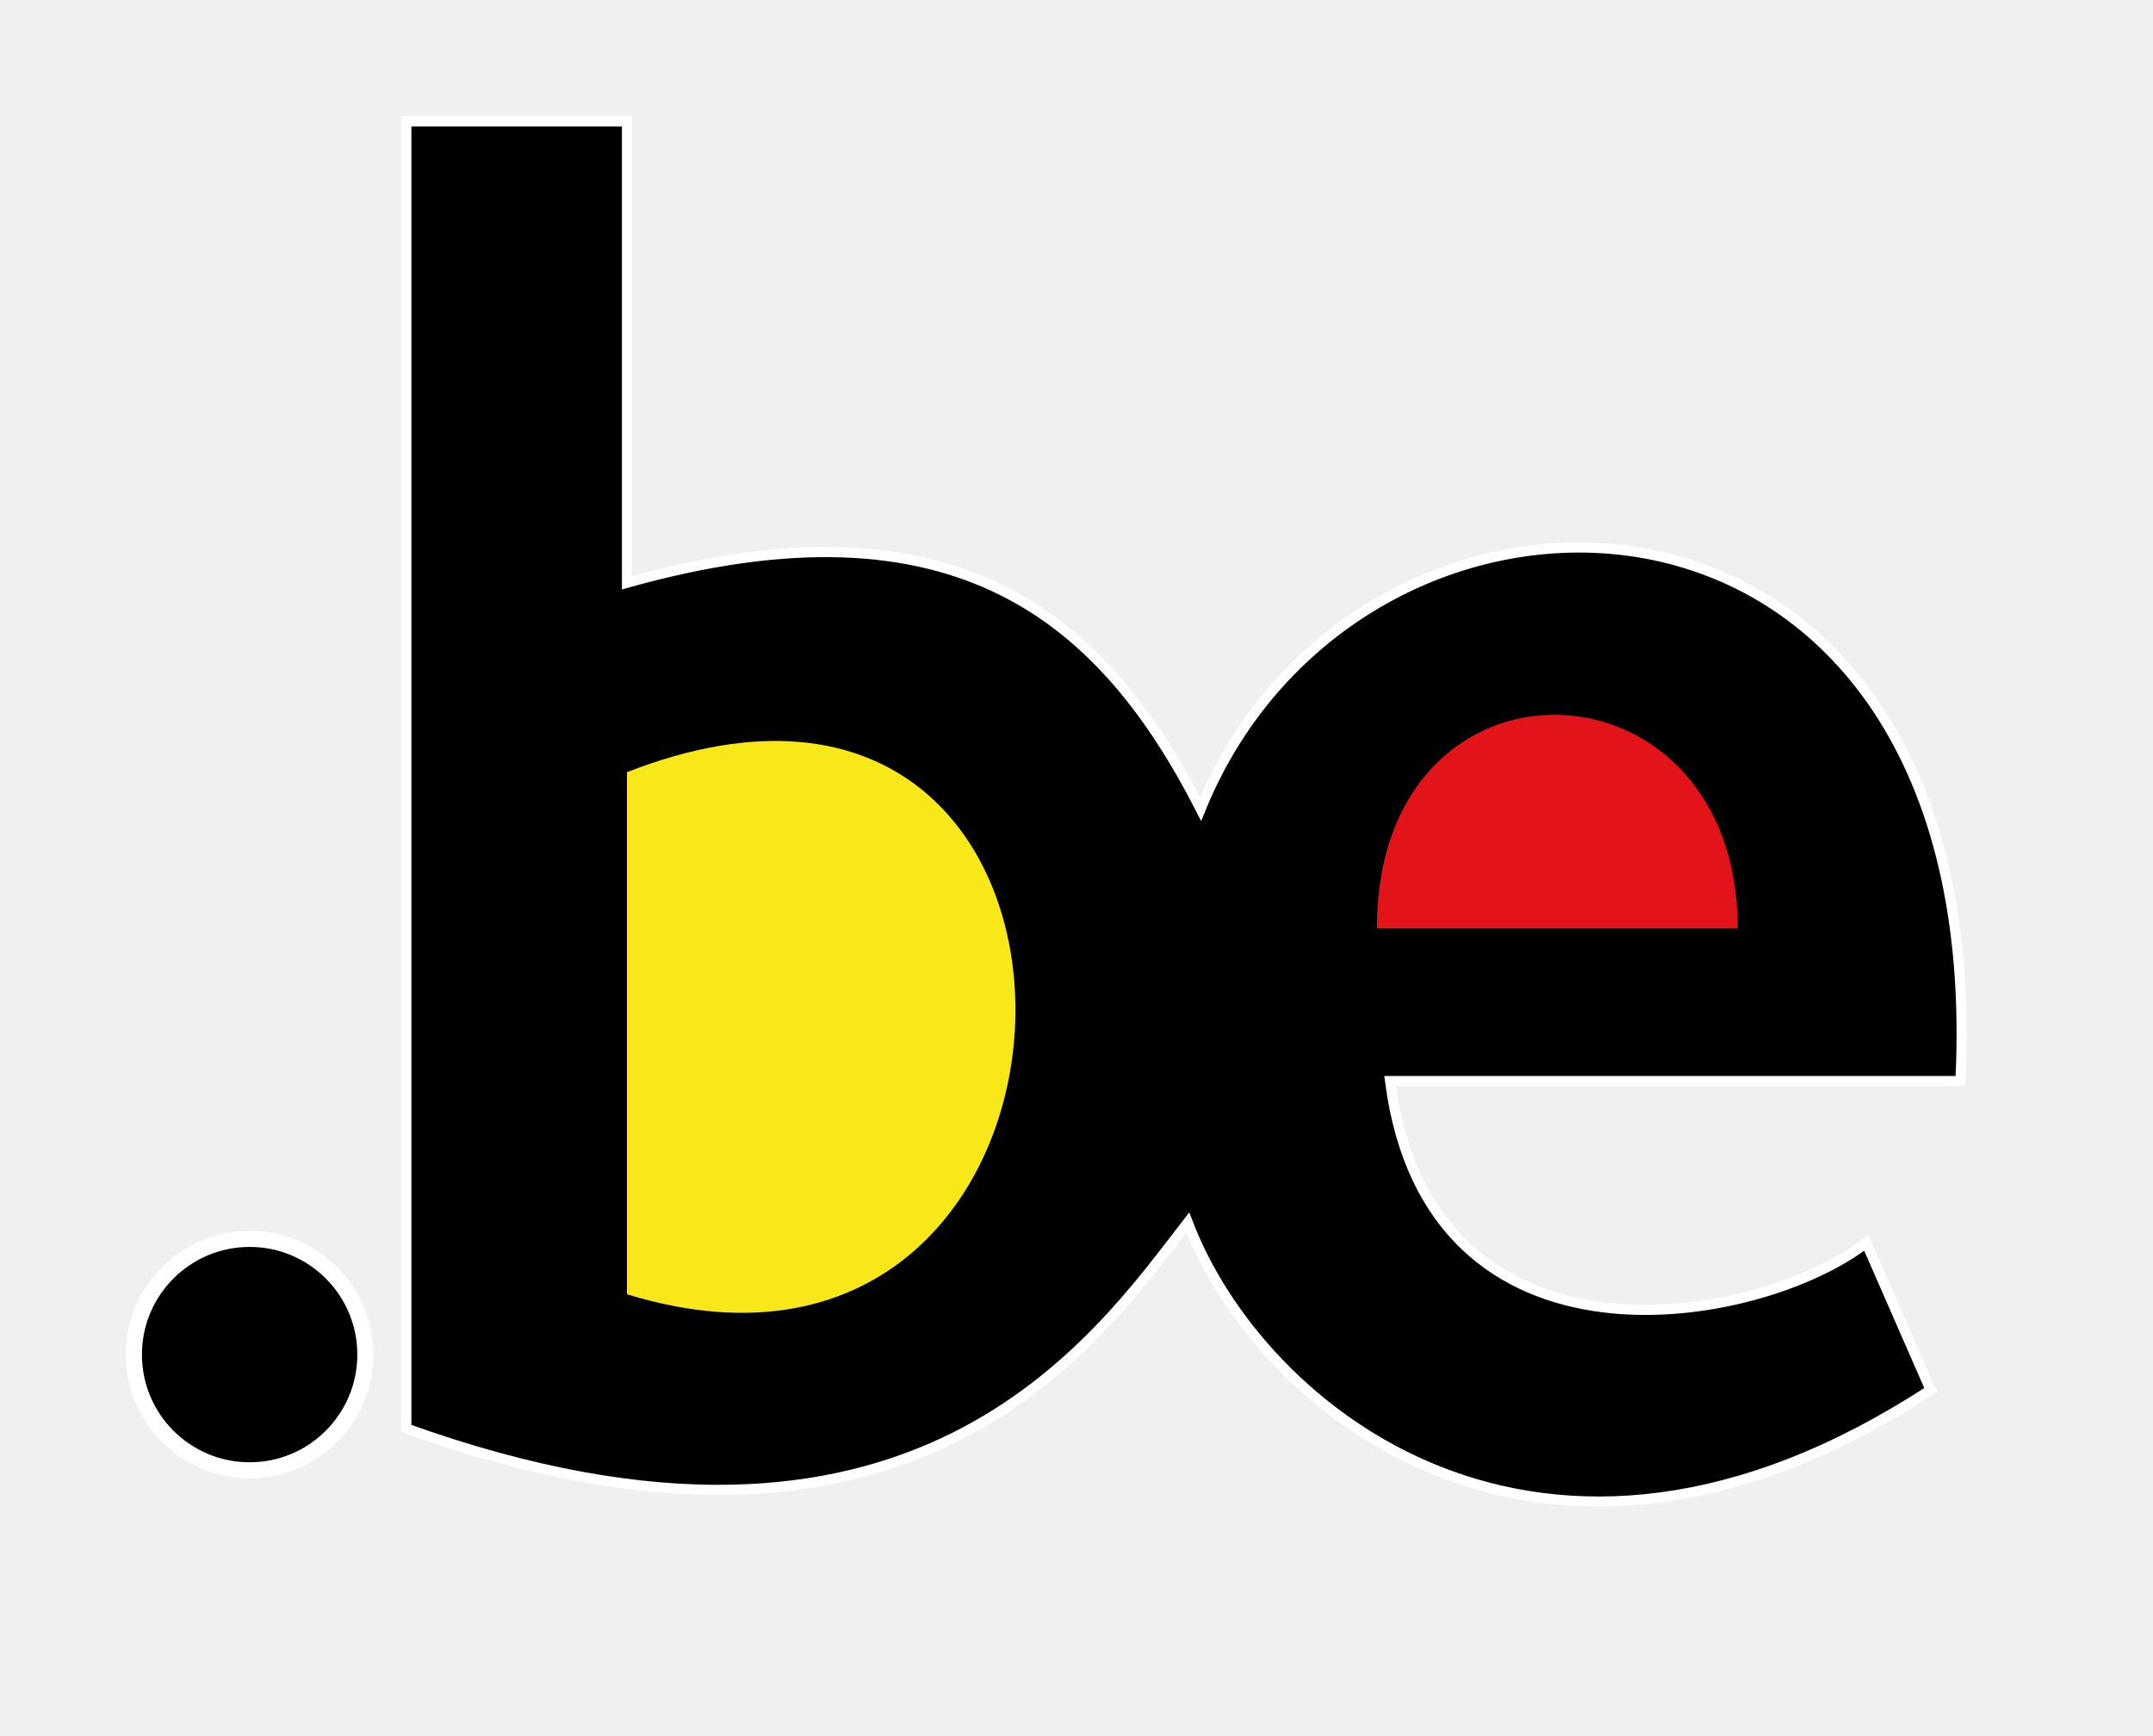
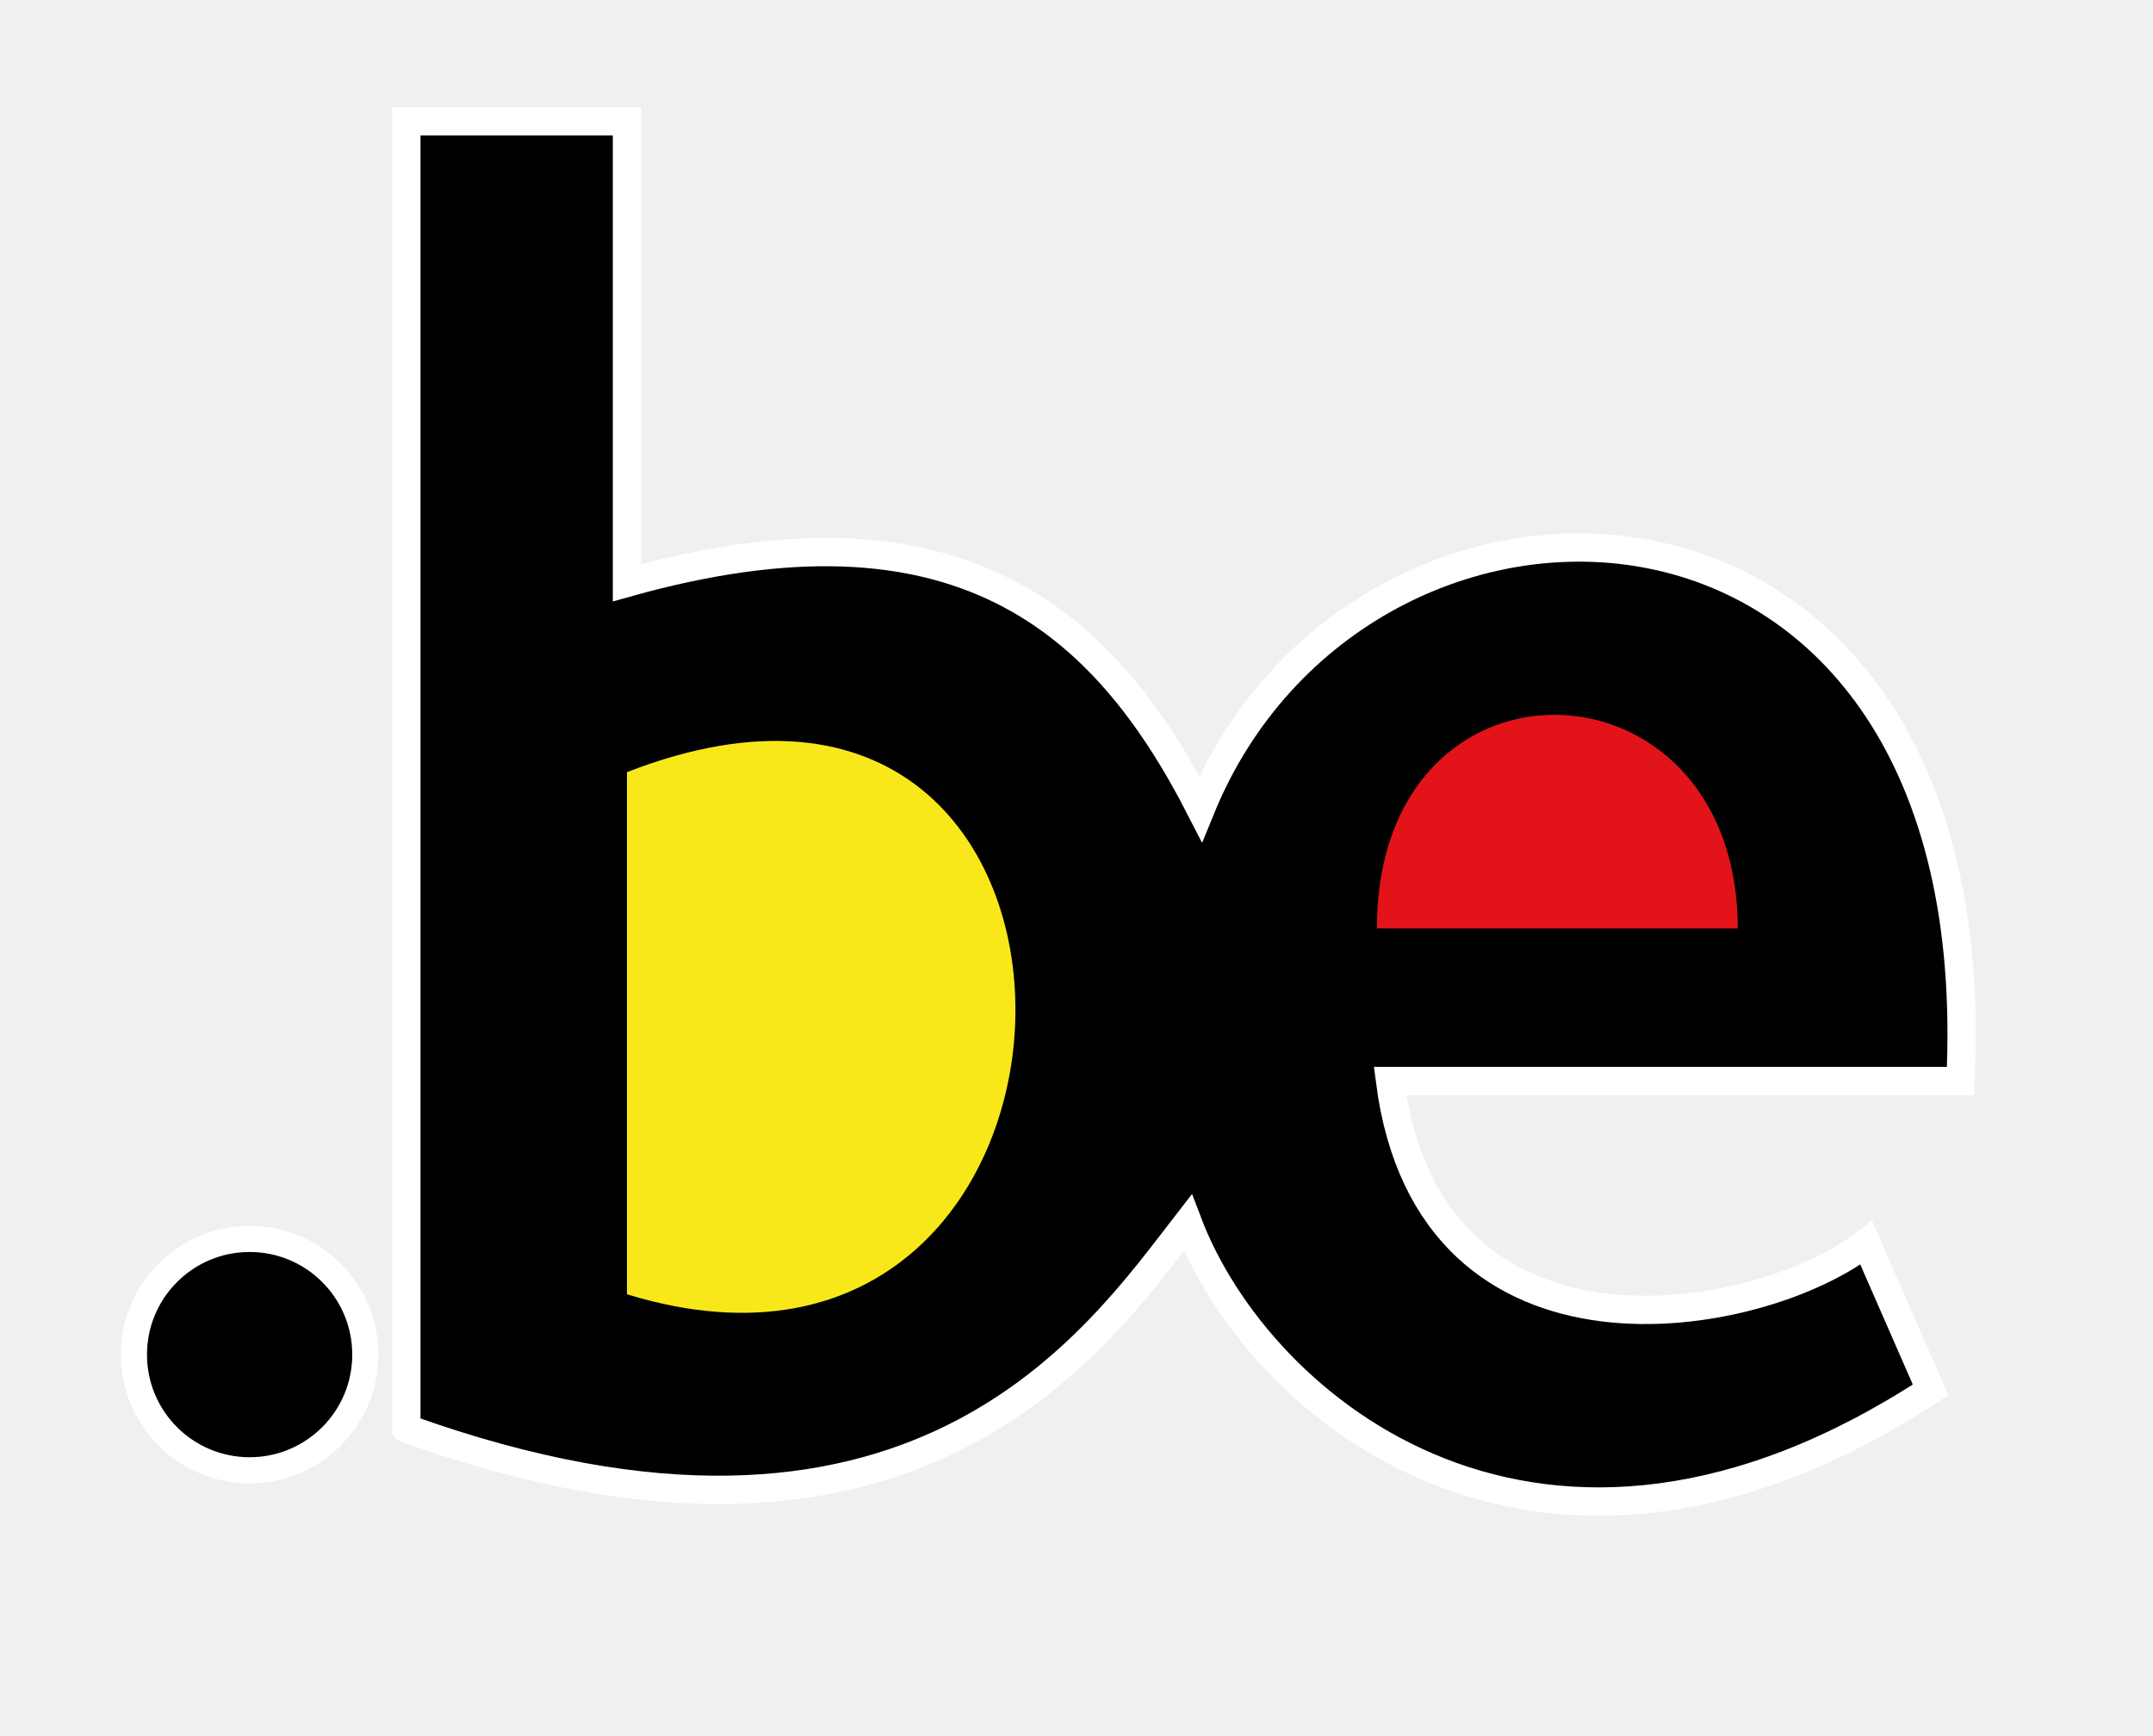
<svg xmlns="http://www.w3.org/2000/svg" viewBox="0 0 212.812 171.562" height="171.562" width="212.812" version="1.1" id="svg2">
  <defs id="defs6" />
-   <circle r="11.437" cy="133.909" cx="24.674" id="path4138" style="color:#000000;clip-rule:nonzero;display:inline;overflow:visible;visibility:visible;opacity:1;isolation:auto;mix-blend-mode:normal;color-interpolation:sRGB;color-interpolation-filters:linearRGB;solid-color:#000000;solid-opacity:1;fill:#000000;fill-opacity:1;fill-rule:evenodd;stroke:#ffffff;stroke-width:1.585;stroke-linecap:butt;stroke-miterlimit:10;stroke-dasharray:none;stroke-dashoffset:0;stroke-opacity:1;color-rendering:auto;image-rendering:auto;shape-rendering:auto;text-rendering:auto;enable-background:accumulate" />
-   <path id="path4144" d="m 40.165,141.212 0,-129.217 21.809,0 0,45.617 c 32.66,-9.174 47.121,3.642 56.703,22.354 15.68,-38.506 78.308,-37.454 75.101,26.898 l -56.382,0 c 3.908,30.126 36.528,24.188 47.071,15.993 l 6.361,14.539 c -38.455,25.18 -66.412,1.92 -73.423,-16.538 -9.019,11.639 -27.1,38.376 -77.239,20.355 z" style="opacity:1;fill:#000000;fill-opacity:1;fill-rule:evenodd;stroke:#ffffff;stroke-width:1px;stroke-linecap:butt;stroke-linejoin:miter;stroke-opacity:1" />
+   <circle r="11.437" cy="133.909" cx="24.674" id="path4138" style="color:#000000;clip-rule:nonzero;display:inline;overflow:visible;visibility:visible;opacity:1;isolation:auto;mix-blend-mode:normal;color-interpolation:sRGB;color-interpolation-filters:linearRGB;solid-color:#000000;solid-opacity:1;fill:#000000;fill-opacity:1;fill-rule:evenodd;stroke:#ffffff;stroke-width:2.585;stroke-linecap:butt;stroke-miterlimit:10;stroke-dasharray:none;stroke-dashoffset:0;stroke-opacity:1;color-rendering:auto;image-rendering:auto;shape-rendering:auto;text-rendering:auto;enable-background:accumulate" />
+   <path id="path4144" d="m 40.165,141.212 0,-129.217 21.809,0 0,45.617 c 32.66,-9.174 47.121,3.642 56.703,22.354 15.68,-38.506 78.308,-37.454 75.101,26.898 l -56.382,0 c 3.908,30.126 36.528,24.188 47.071,15.993 l 6.361,14.539 c -38.455,25.18 -66.412,1.92 -73.423,-16.538 -9.019,11.639 -27.1,38.376 -77.239,20.355 z" style="opacity:1;fill:#000000;fill-opacity:1;fill-rule:evenodd;stroke:#ffffff;stroke-width:2.8;stroke-linecap:butt;stroke-linejoin:miter;stroke-opacity:1;stroke-dasharray:none" />
  <path id="path4146" d="m 61.973,76.331 c 52.127,-20.326 50.258,67.029 0,51.614 z" style="fill:#f9e819;fill-rule:evenodd;stroke:none;stroke-width:1px;stroke-linecap:butt;stroke-linejoin:miter;stroke-opacity:1;fill-opacity:1" />
  <path id="path4150" d="m 136.101,91.779 c 0,-28.75 35.665,-27.558 35.665,0 z" style="fill:#e2141a;fill-opacity:1;fill-rule:evenodd;stroke:none;stroke-width:1px;stroke-linecap:butt;stroke-linejoin:miter;stroke-opacity:1" />
</svg>
